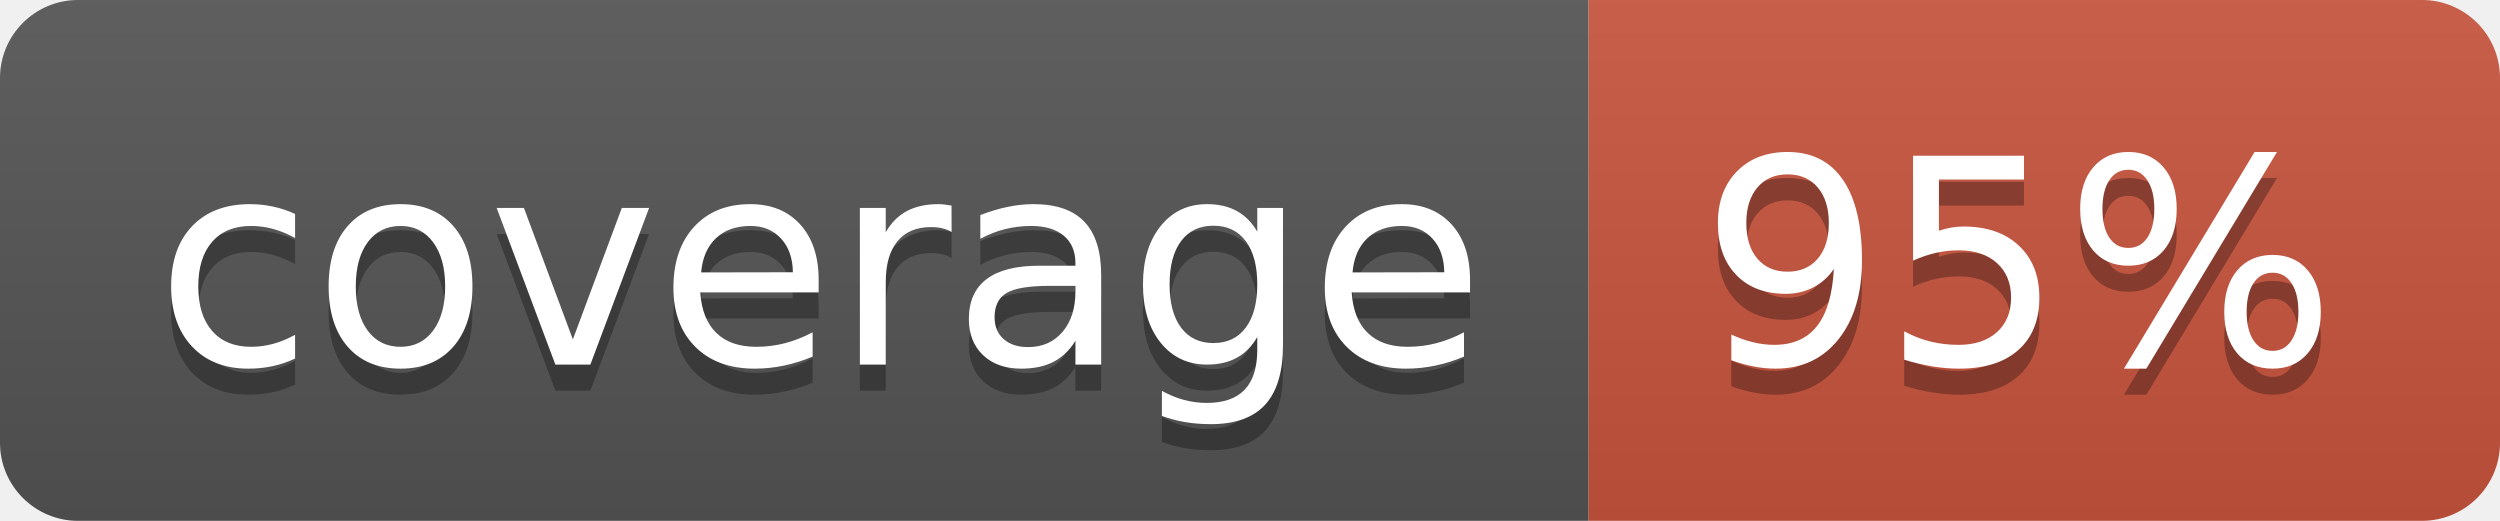
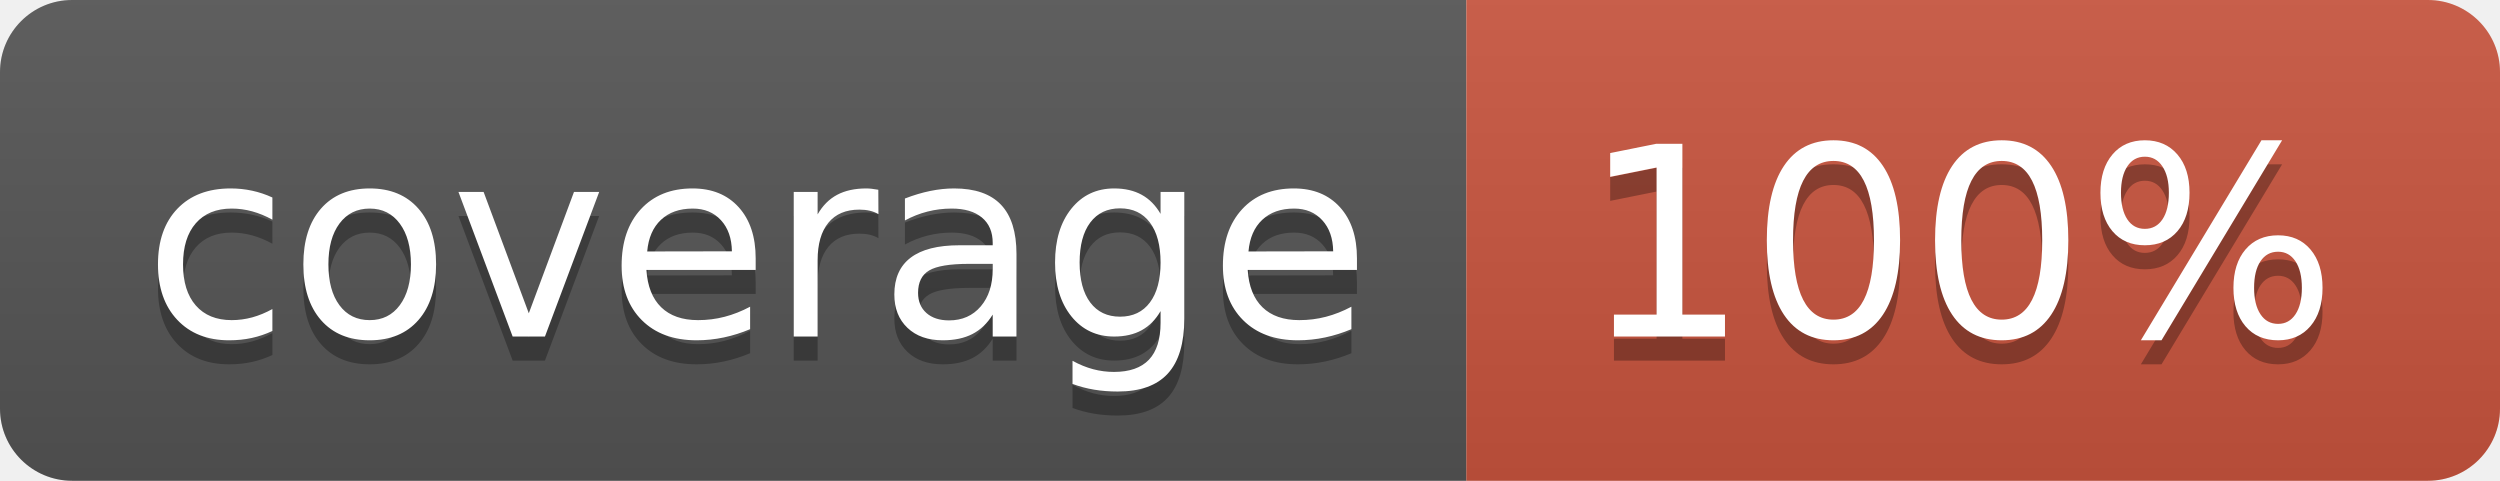
- <svg xmlns="http://www.w3.org/2000/svg" width="96" height="20">
+ <svg xmlns="http://www.w3.org/2000/svg" width="104" height="20">
  <linearGradient id="b" x2="0" y2="100%">
    <stop offset="0" stop-color="#bbb" stop-opacity=".1" />
    <stop offset="1" stop-opacity=".1" />
  </linearGradient>
  <clipPath id="a">
-     <rect width="96" height="20" rx="3" fill="#fff" />
+     <rect width="104" height="20" rx="3" fill="#fff" />
  </clipPath>
  <g clip-path="url(#a)">
    <path fill="#555" d="M0 0h61v20H0z" />
-     <path fill="#CA553E" d="M61 0h35v20H61z" />
-     <path fill="url(#b)" d="M0 0h96v20H0z" />
+     <path fill="#CA553E" d="M61 0h43v20H61z" />
+     <path fill="url(#b)" d="M0 0h104v20H0z" />
  </g>
  <g fill="#fff" text-anchor="middle" font-family="DejaVu Sans,Verdana,Geneva,sans-serif" font-size="110">
    <text x="315" y="150" fill="#010101" fill-opacity=".3" transform="scale(.1)" textLength="510">coverage</text>
    <text x="315" y="140" transform="scale(.1)" textLength="510">coverage</text>
-     <text x="775" y="150" fill="#010101" fill-opacity=".3" transform="scale(.1)" textLength="250">95%</text>
-     <text x="775" y="140" transform="scale(.1)" textLength="250">95%</text>
+     <text x="815" y="150" fill="#010101" fill-opacity=".3" transform="scale(.1)" textLength="330">100%</text>
+     <text x="815" y="140" transform="scale(.1)" textLength="330">100%</text>
  </g>
</svg>
